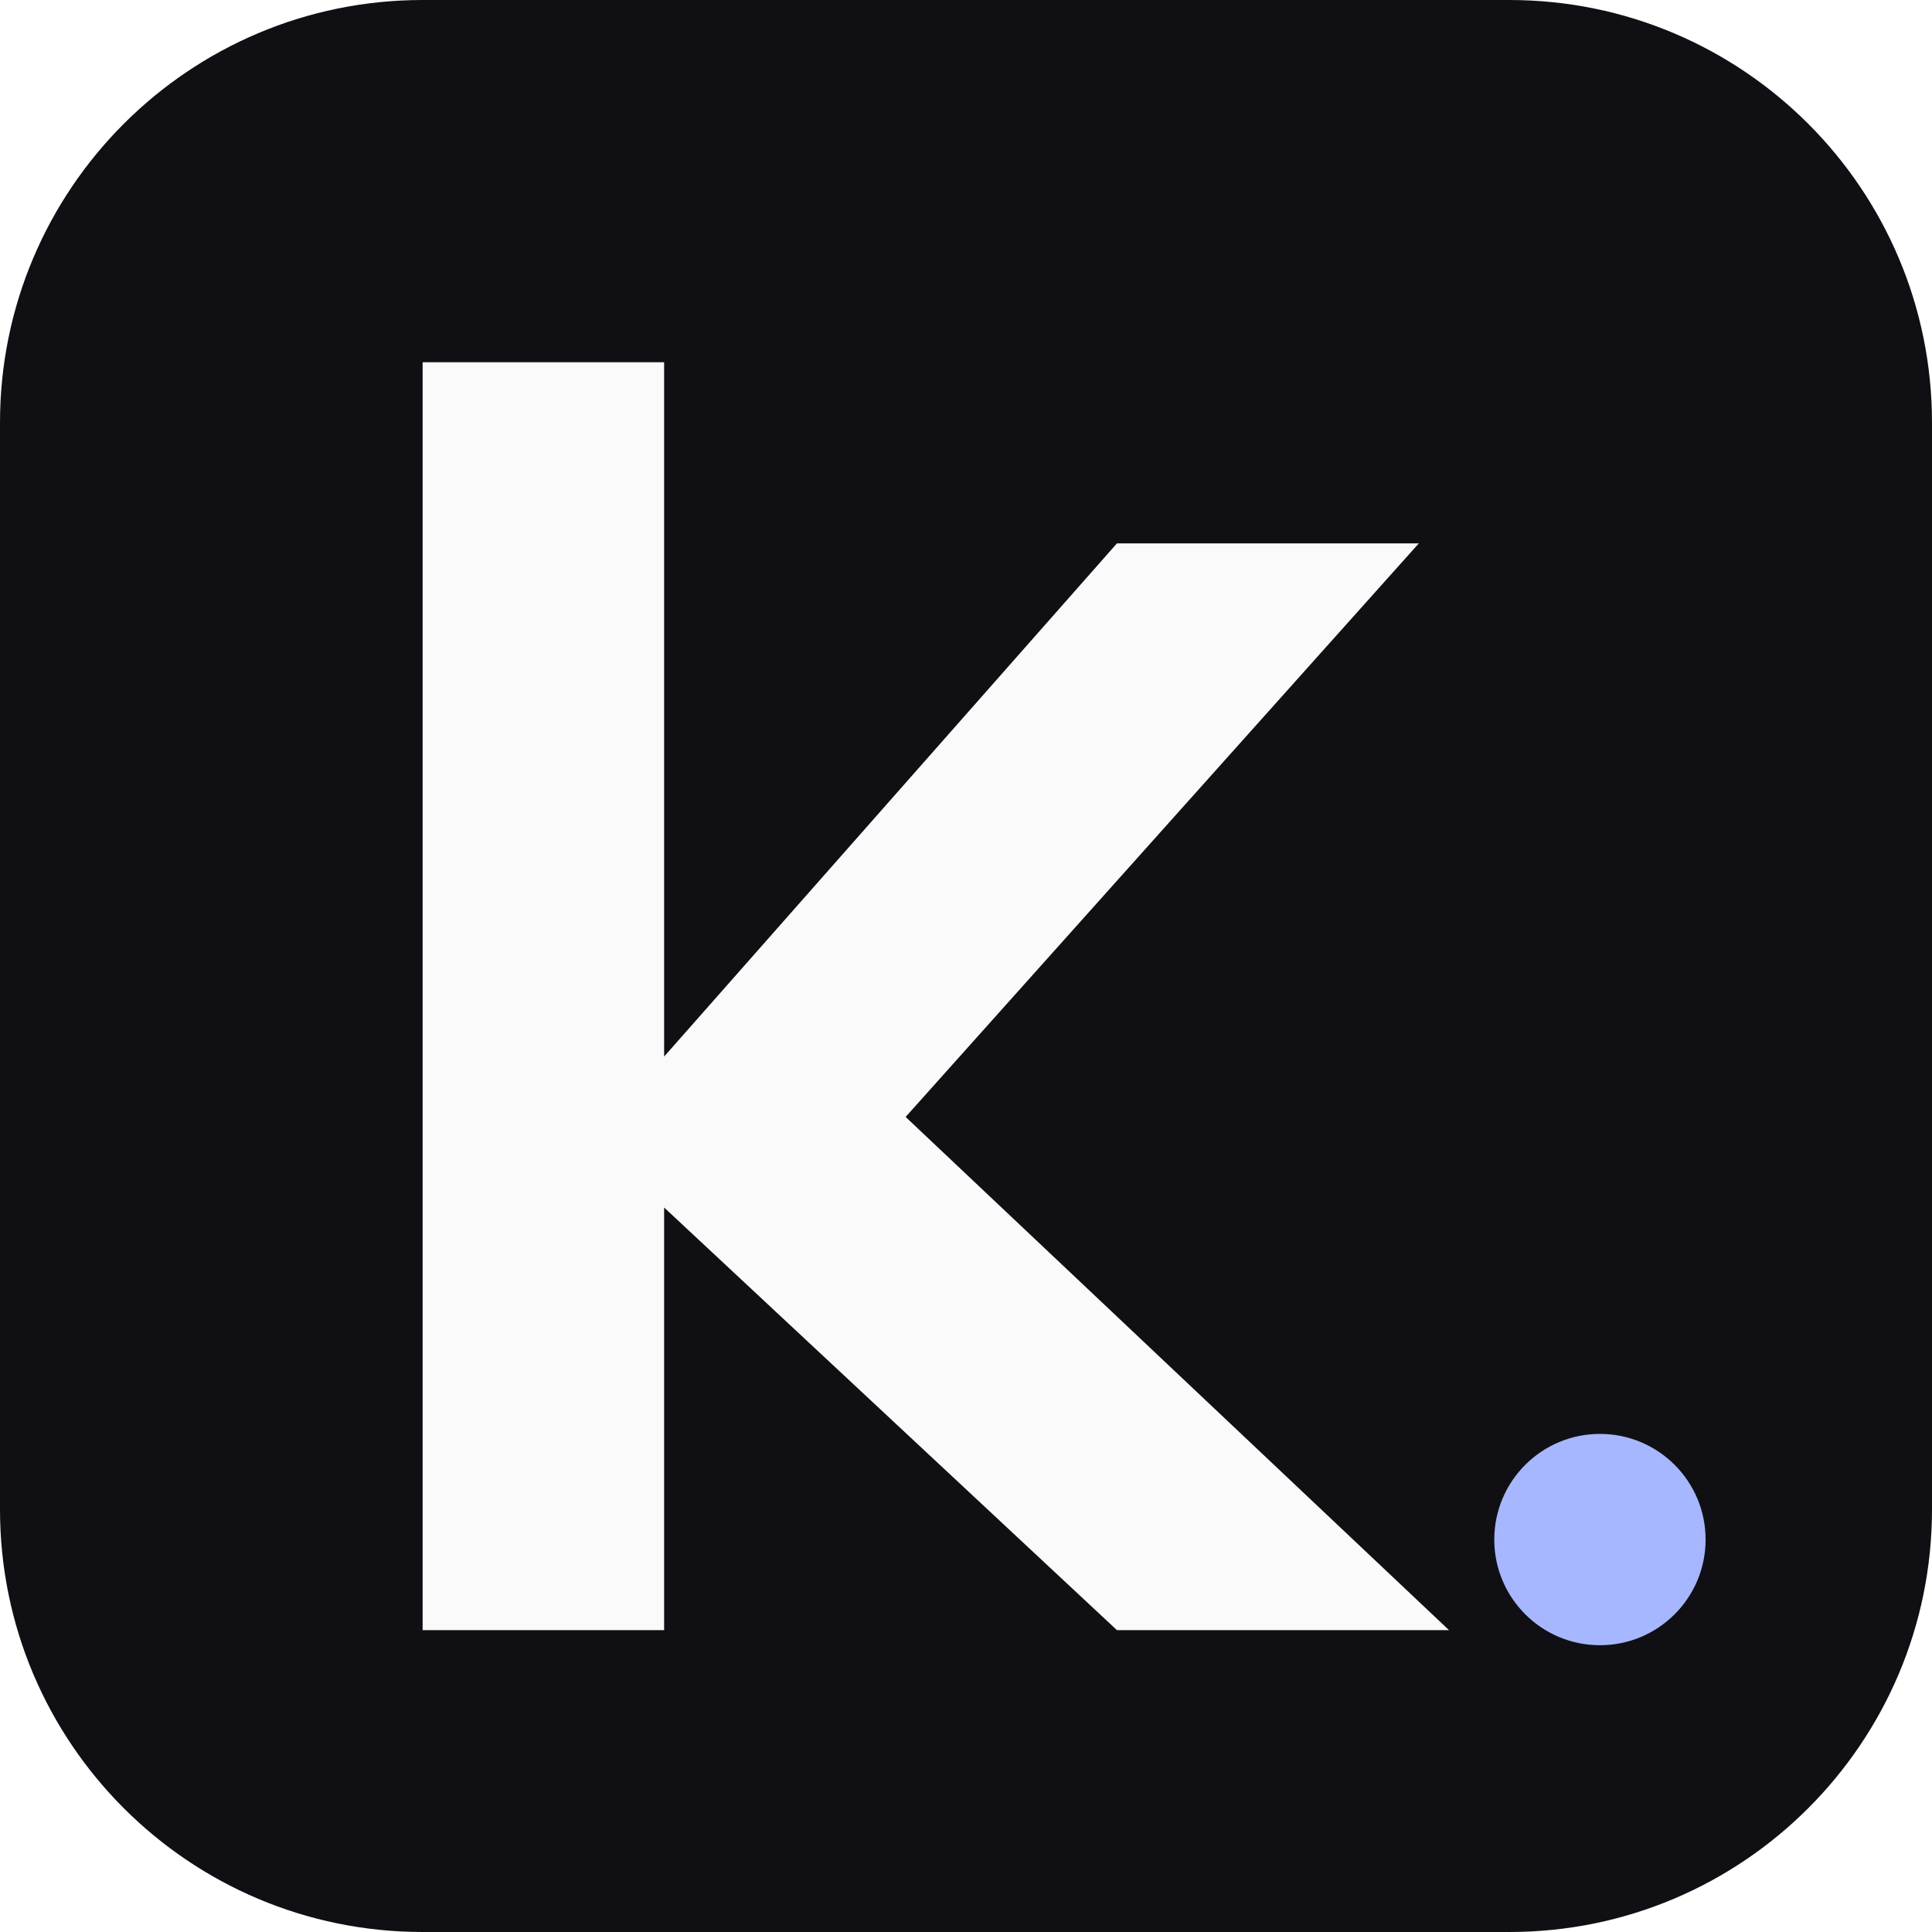
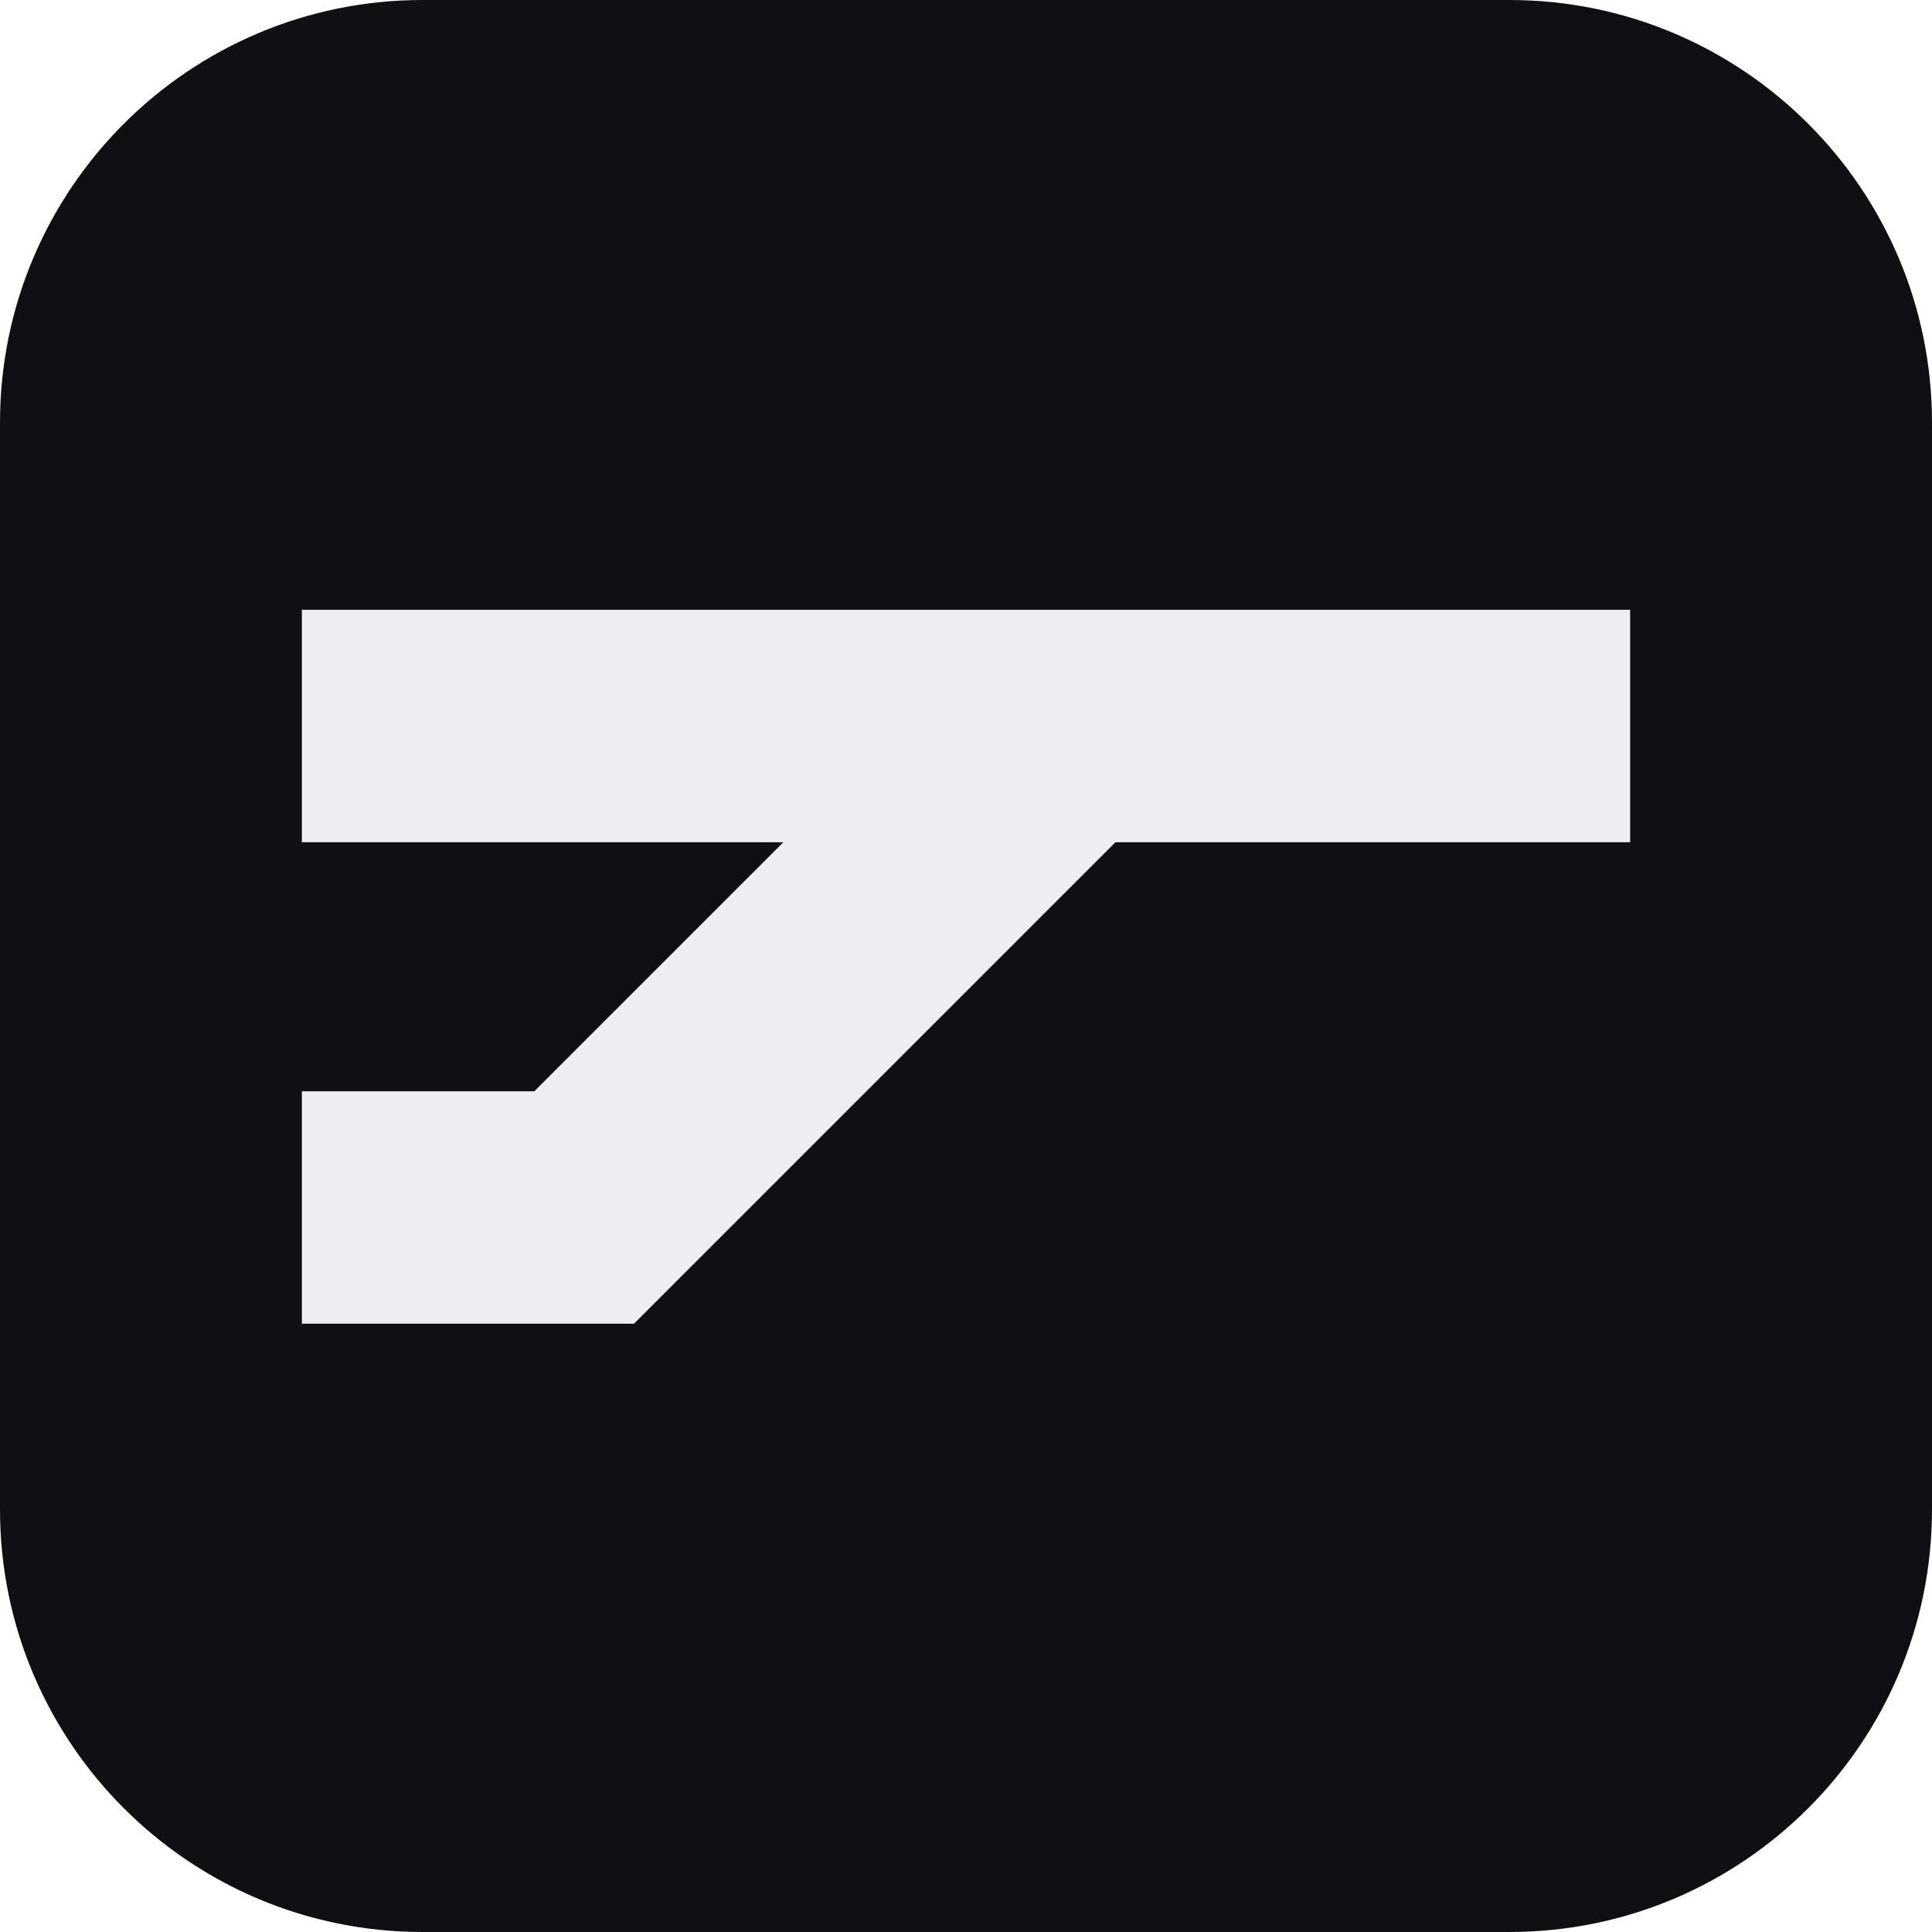
<svg xmlns="http://www.w3.org/2000/svg" width="64" height="64" viewBox="0 0 64 64">
  <rect width="64" height="64" rx="14" fill="#101014" />
-   <path d="M14 12h8v23l15-17h10L30 37l18 17H37L22 40v14h-8Z" fill="#fafafa" />
-   <circle cx="53" cy="51" r="3.5" fill="#a6b7ff" />
+   <path d="M6 8h80v14H55L26 51H6V37h14l15-15H6Z" transform="translate(6.7 15.8) scale(.55)" fill="#eeeef2" />
</svg>
